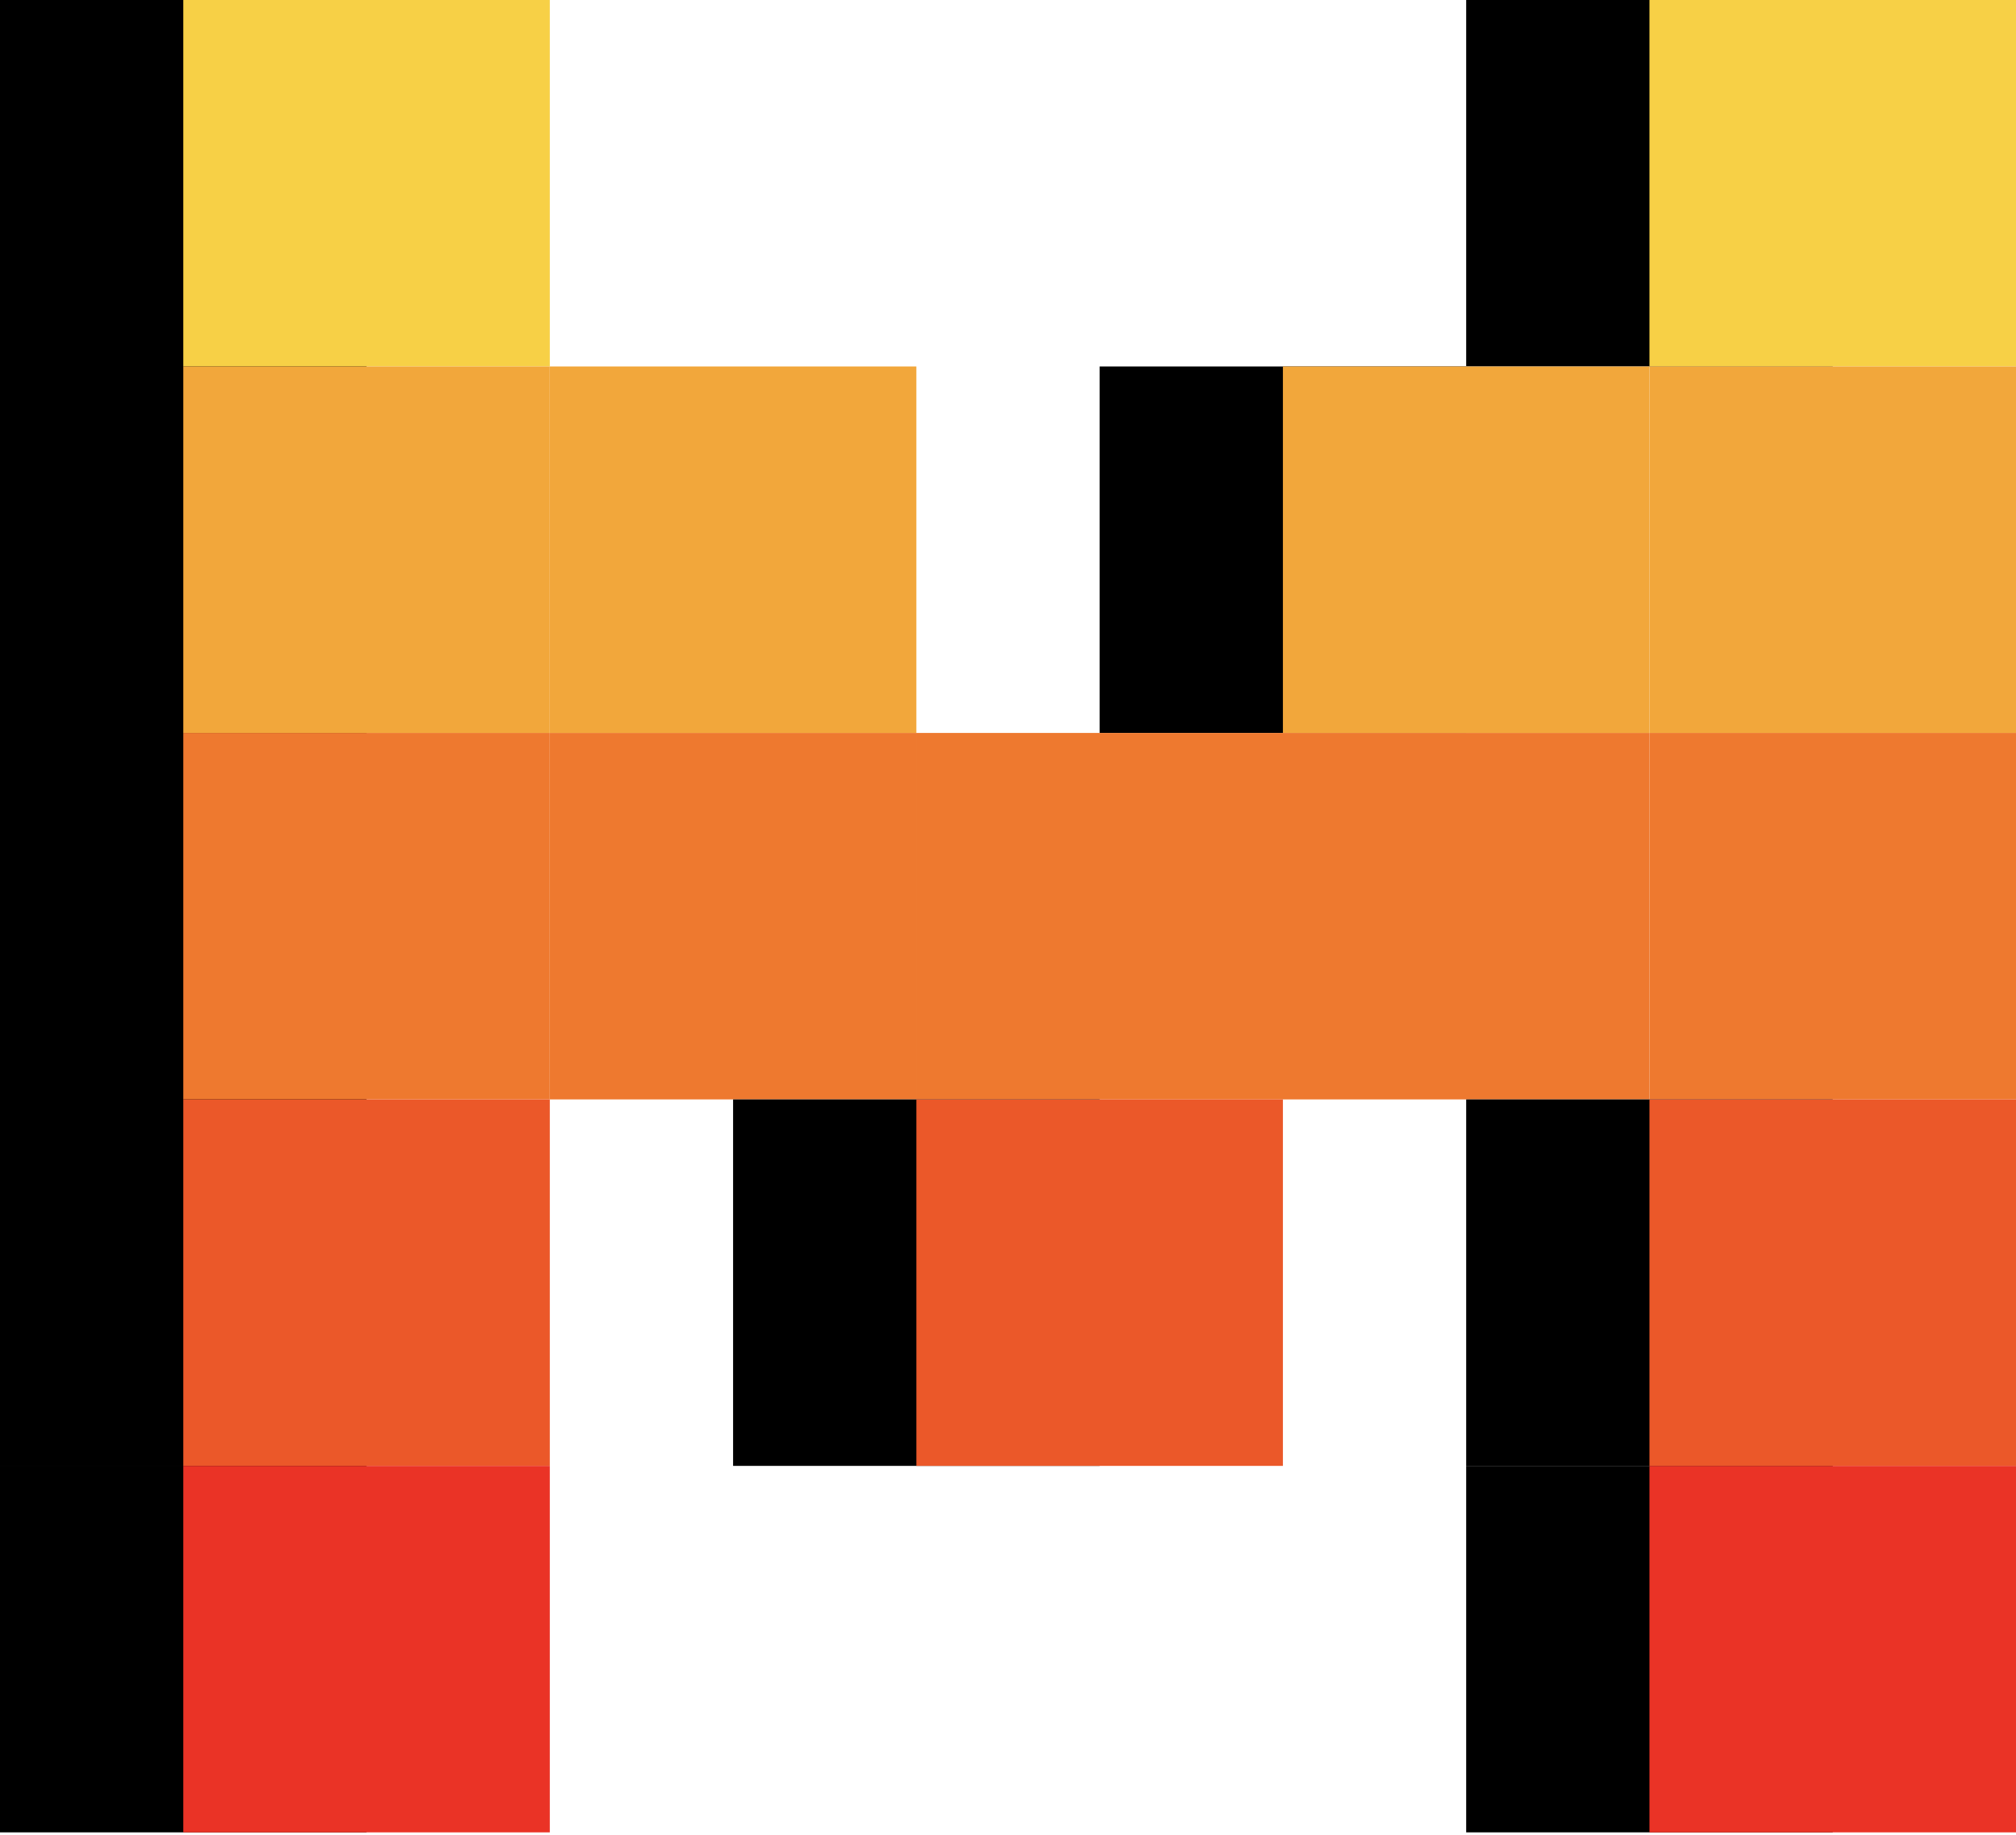
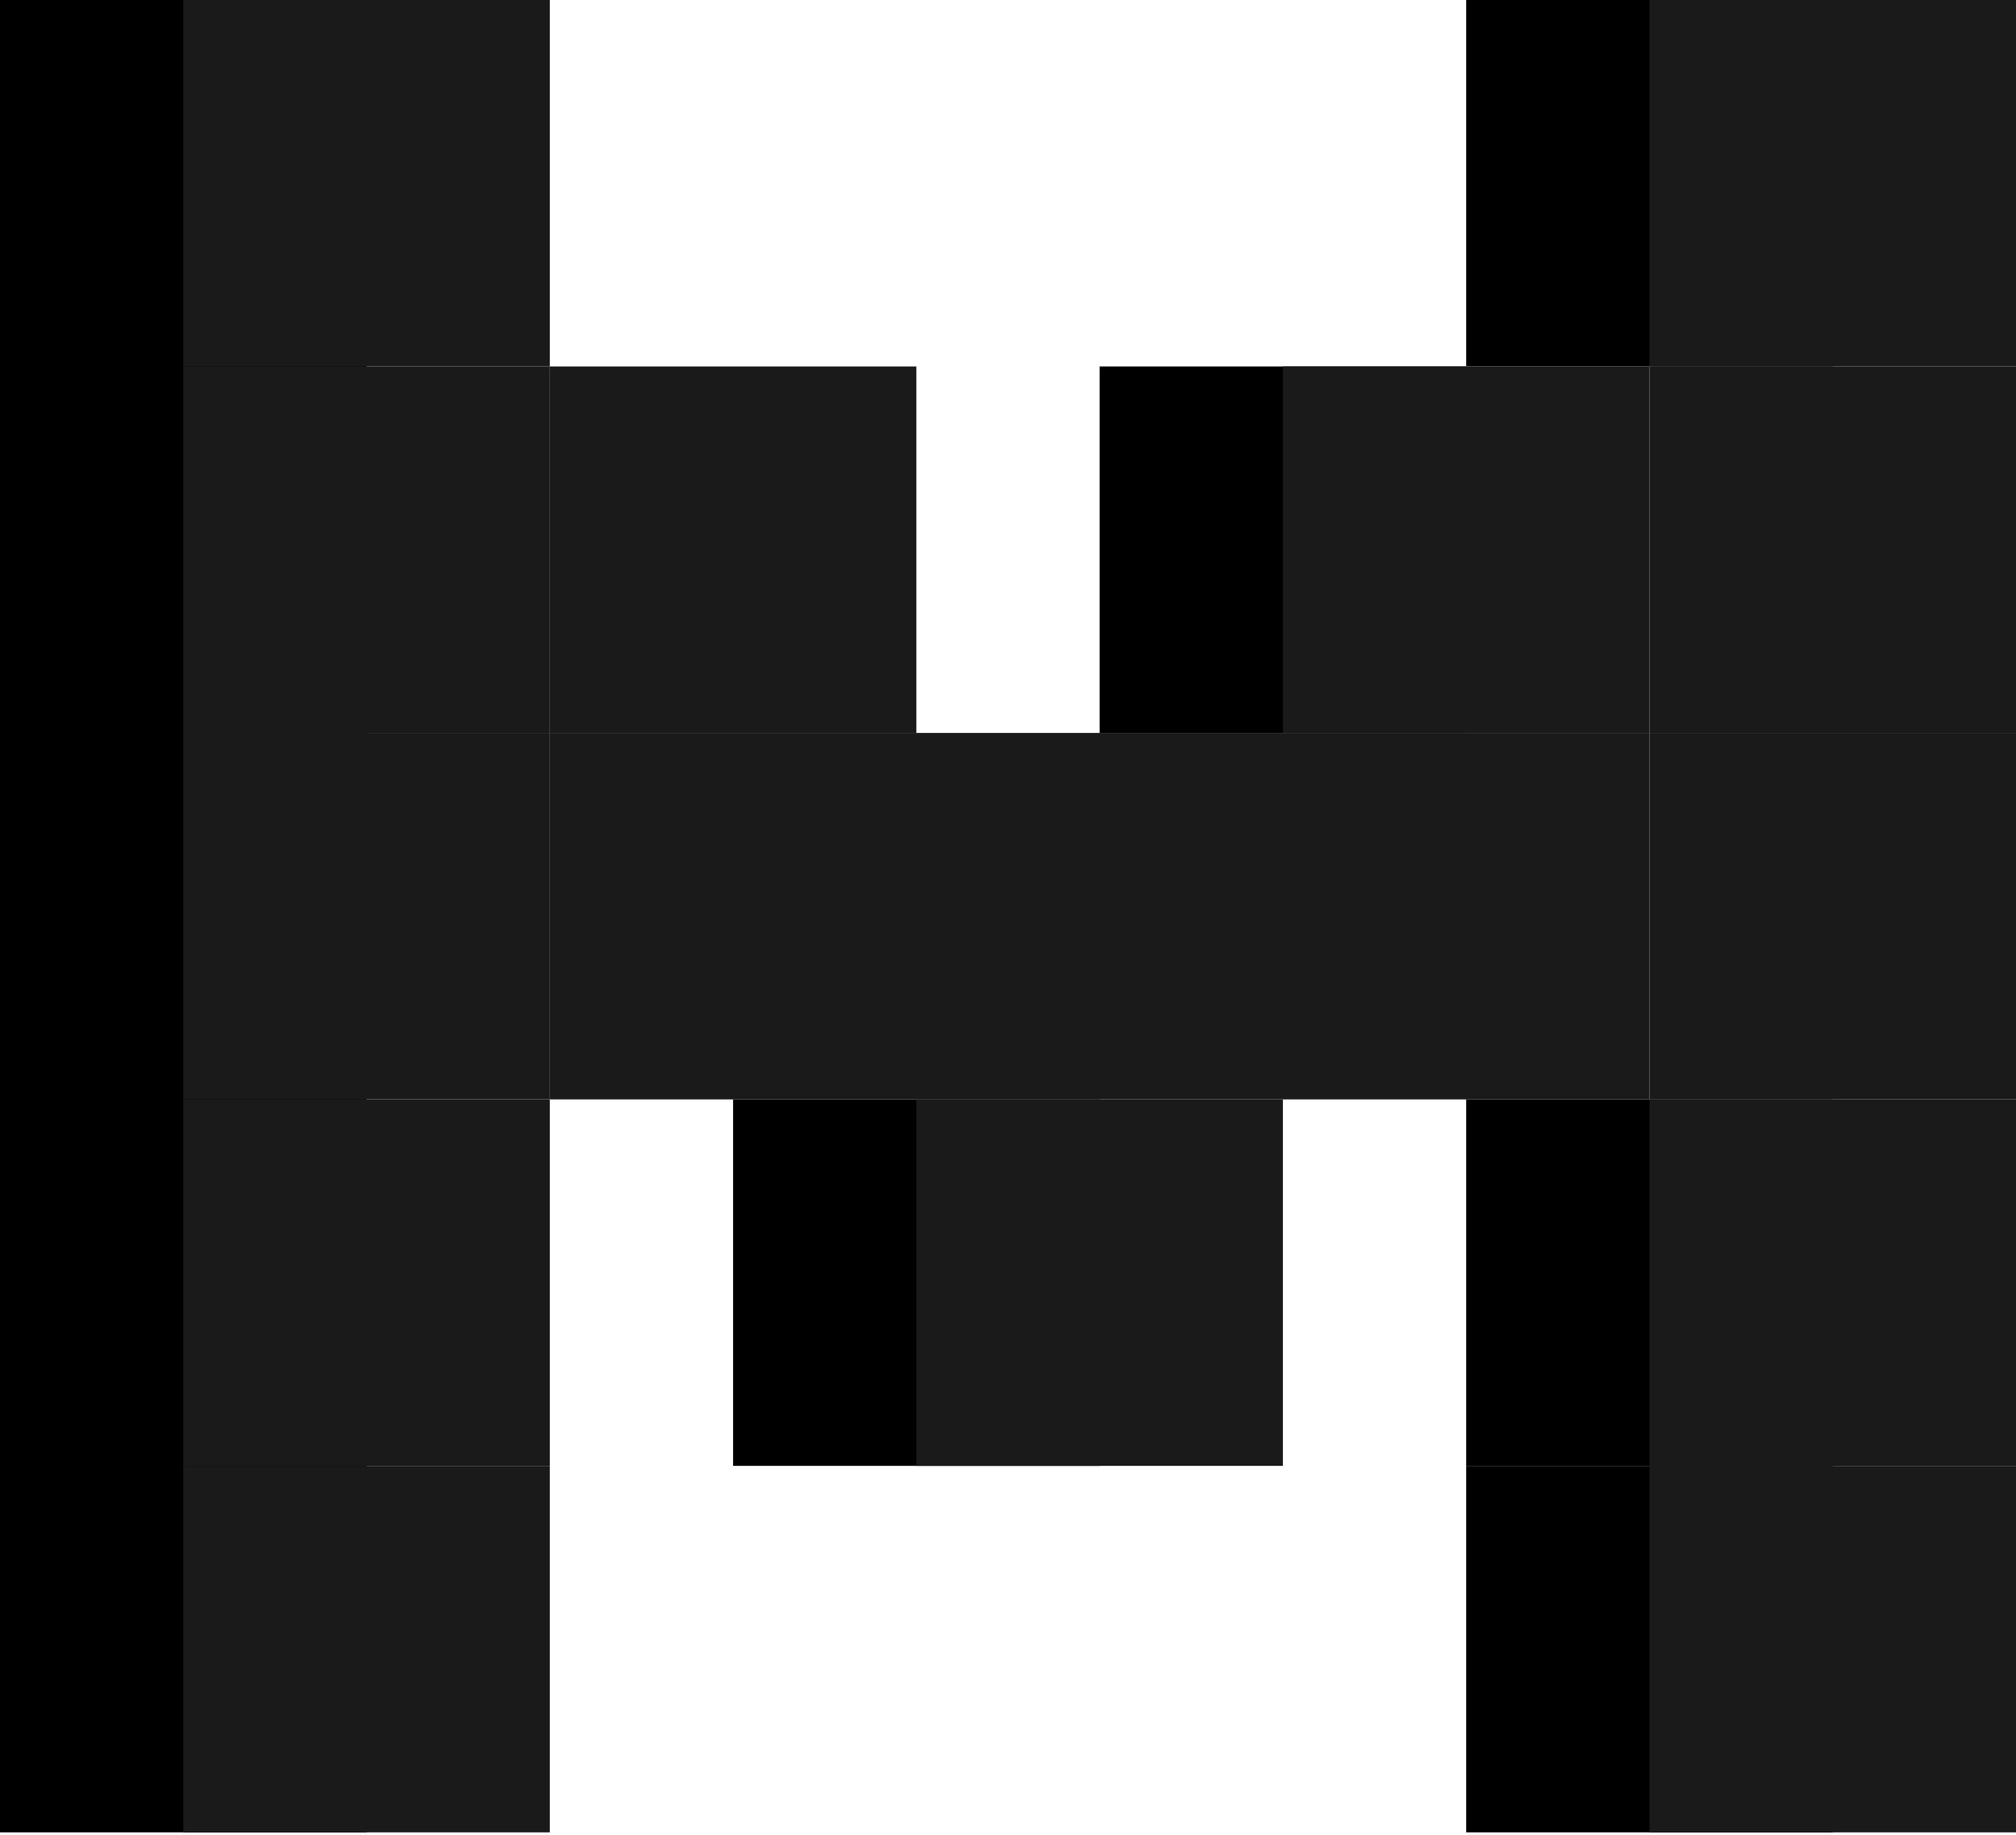
<svg xmlns="http://www.w3.org/2000/svg" preserveAspectRatio="xMidYMid" viewBox="0 0 256 233">
  <path d="M186.182 0h46.545v46.545h-46.545z" />
-   <path fill="#F7D046" d="M209.455 0h46.545v46.545h-46.545z" />
+   <path fill="#1A1A1A" d="M209.455 0h46.545v46.545h-46.545z" />
  <path d="M0 0h46.545v46.545H0zM0 46.545h46.545V93.091H0zM0 93.091h46.545v46.545H0zM0 139.636h46.545v46.545H0zM0 186.182h46.545v46.545H0z" />
-   <path fill="#F7D046" d="M23.273 0h46.545v46.545H23.273z" />
-   <path fill="#F2A73B" d="M209.455 46.545h46.545V93.091h-46.545zM23.273 46.545h46.545V93.091H23.273z" />
+   <path fill="#1A1A1A" d="M23.273 0h46.545v46.545H23.273z" />
+   <path fill="#1A1A1A" d="M209.455 46.545h46.545V93.091h-46.545zM23.273 46.545h46.545V93.091H23.273z" />
  <path d="M139.636 46.545h46.545V93.091h-46.545z" />
-   <path fill="#F2A73B" d="M162.909 46.545h46.545V93.091h-46.545zM69.818 46.545h46.545V93.091H69.818z" />
-   <path fill="#EE792F" d="M116.364 93.091h46.545v46.545h-46.545zM162.909 93.091h46.545v46.545h-46.545zM69.818 93.091h46.545v46.545H69.818z" />
+   <path fill="#1A1A1A" d="M162.909 46.545h46.545V93.091h-46.545zM69.818 46.545h46.545V93.091H69.818z" />
+   <path fill="#1A1A1A" d="M116.364 93.091h46.545v46.545h-46.545zM162.909 93.091h46.545v46.545h-46.545zM69.818 93.091h46.545v46.545H69.818z" />
  <path d="M93.091 139.636h46.545v46.545H93.091z" />
-   <path fill="#EB5829" d="M116.364 139.636h46.545v46.545h-46.545z" />
-   <path fill="#EE792F" d="M209.455 93.091h46.545v46.545h-46.545zM23.273 93.091h46.545v46.545H23.273z" />
+   <path fill="#1A1A1A" d="M116.364 139.636h46.545v46.545h-46.545z" />
+   <path fill="#1A1A1A" d="M209.455 93.091h46.545v46.545h-46.545zM23.273 93.091h46.545v46.545H23.273z" />
  <path d="M186.182 139.636h46.545v46.545h-46.545z" />
-   <path fill="#EB5829" d="M209.455 139.636h46.545v46.545h-46.545z" />
+   <path fill="#1A1A1A" d="M209.455 139.636h46.545v46.545h-46.545z" />
  <path d="M186.182 186.182h46.545v46.545h-46.545z" />
-   <path fill="#EB5829" d="M23.273 139.636h46.545v46.545H23.273z" />
-   <path fill="#EA3326" d="M209.455 186.182h46.545v46.545h-46.545zM23.273 186.182h46.545v46.545H23.273z" />
+   <path fill="#1A1A1A" d="M23.273 139.636h46.545v46.545H23.273z" />
+   <path fill="#1A1A1A" d="M209.455 186.182h46.545v46.545h-46.545zM23.273 186.182h46.545v46.545H23.273z" />
</svg>
